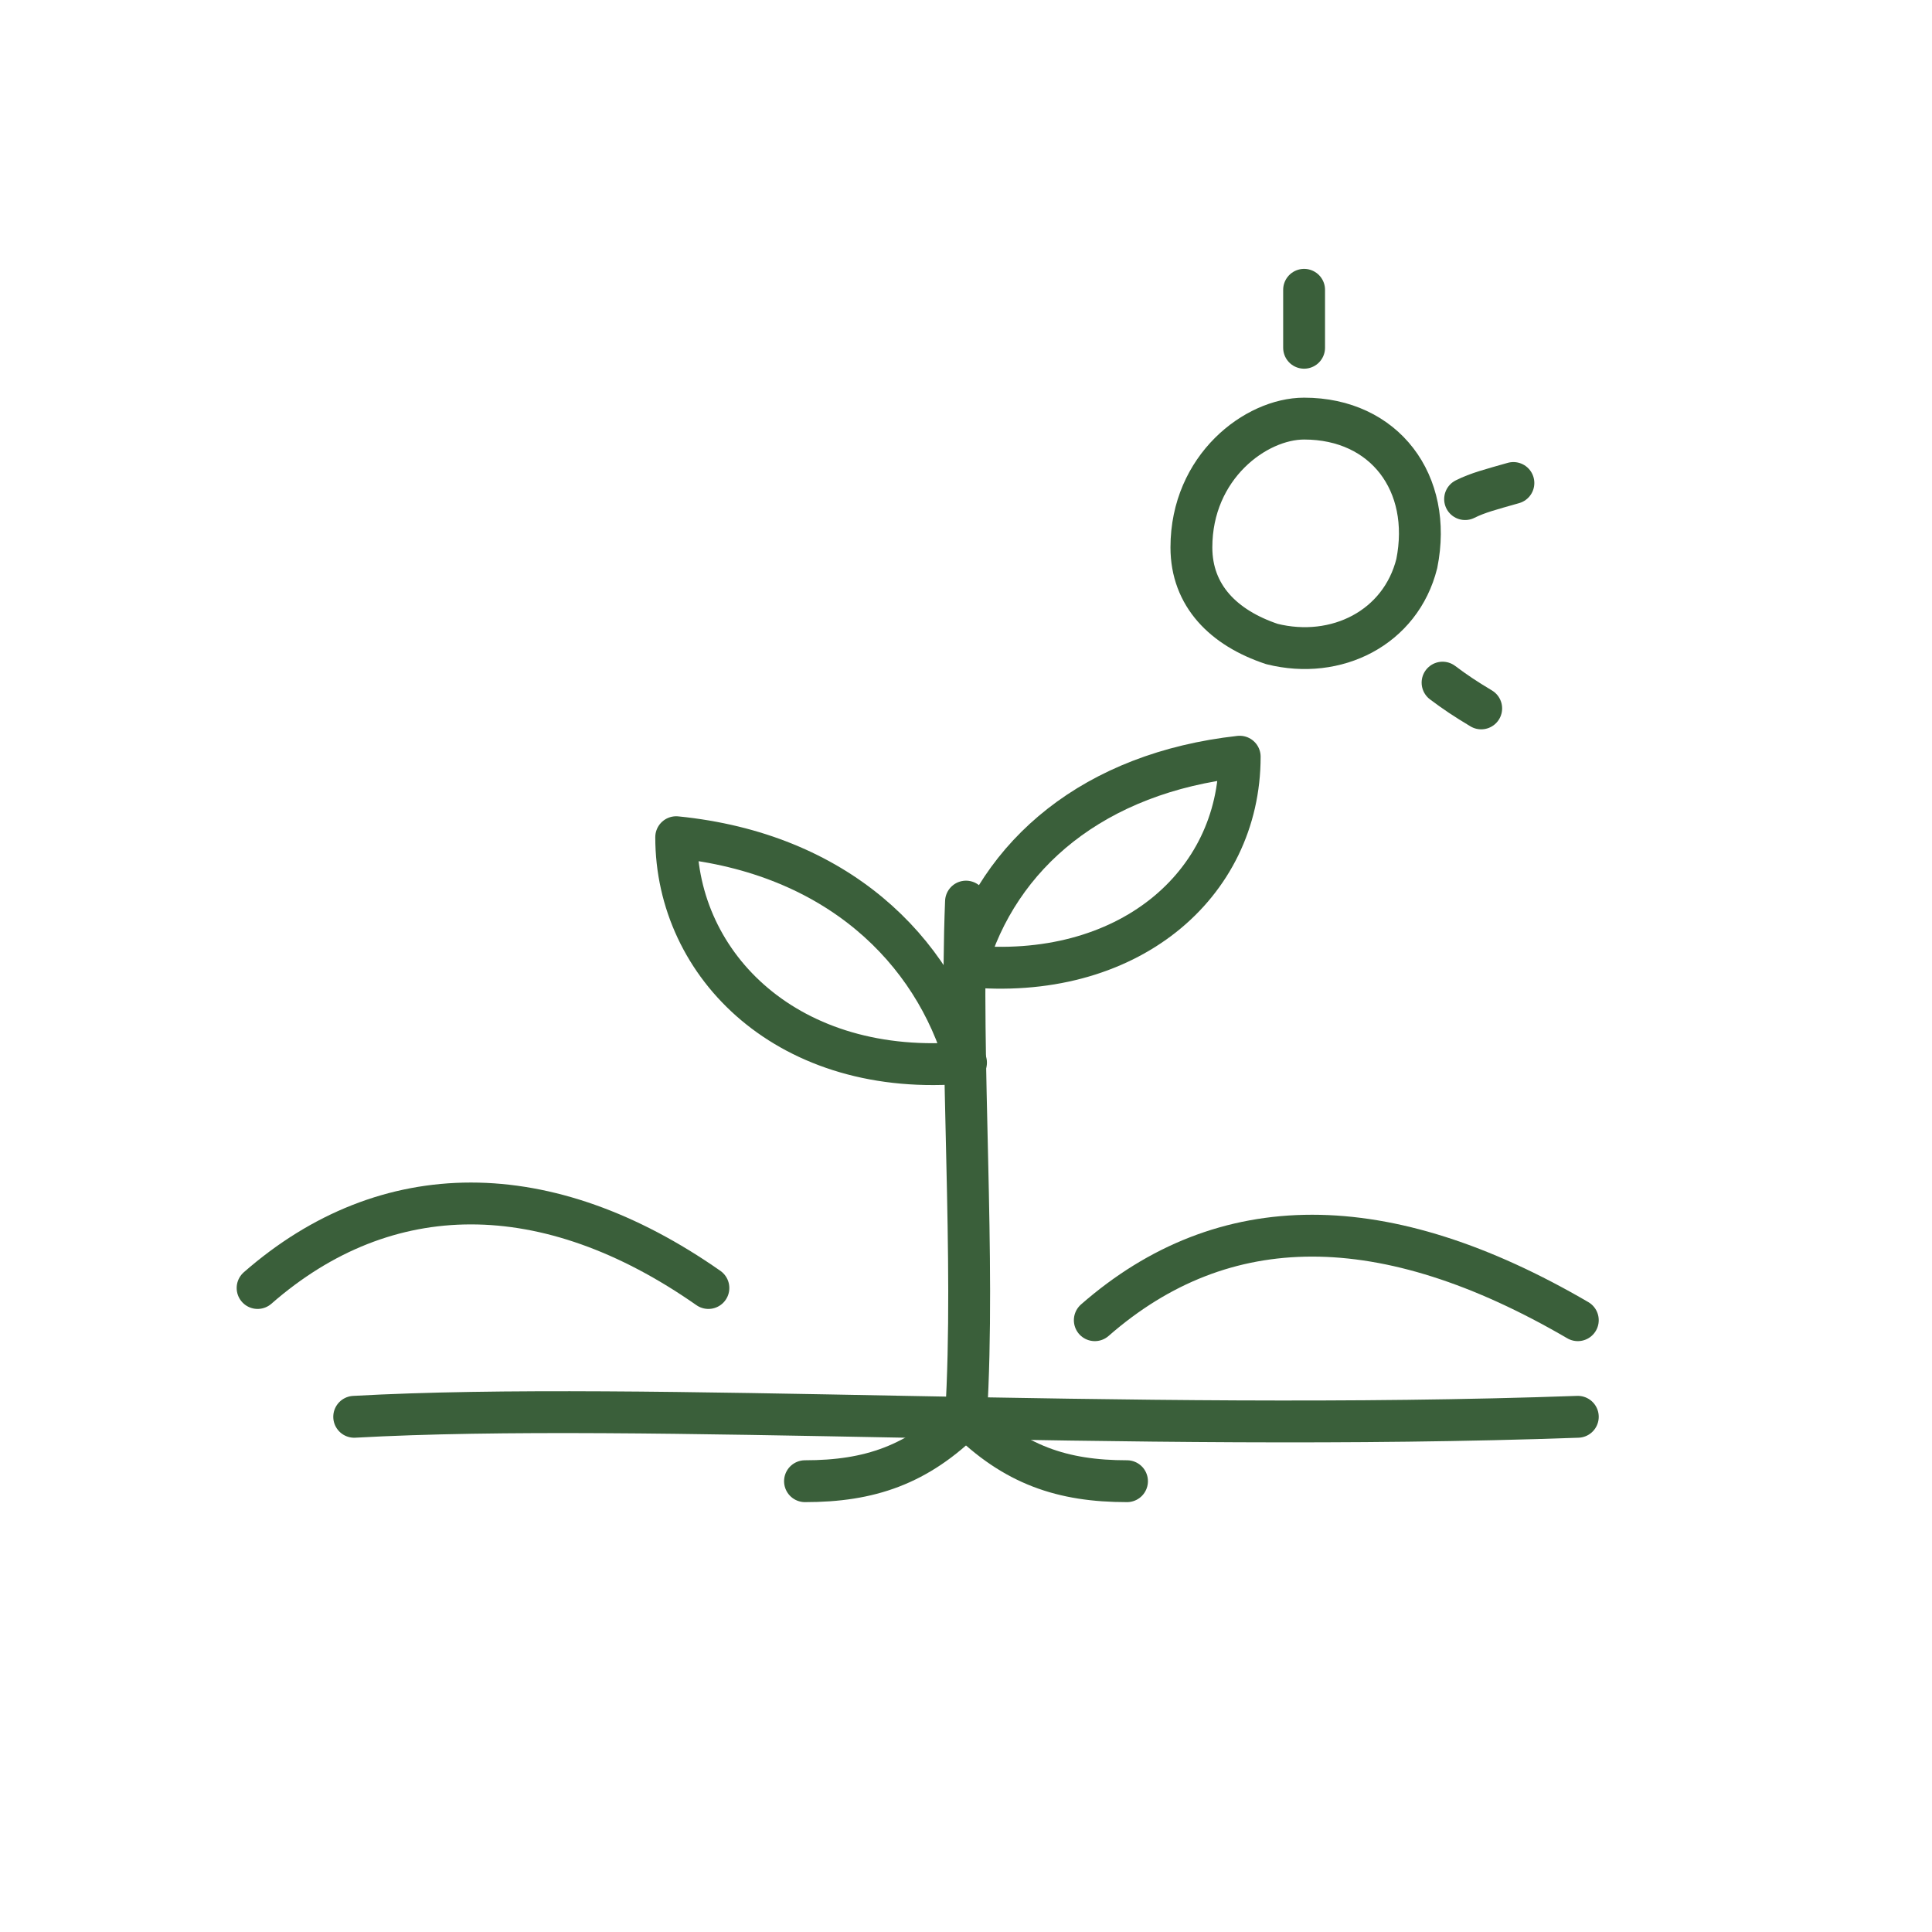
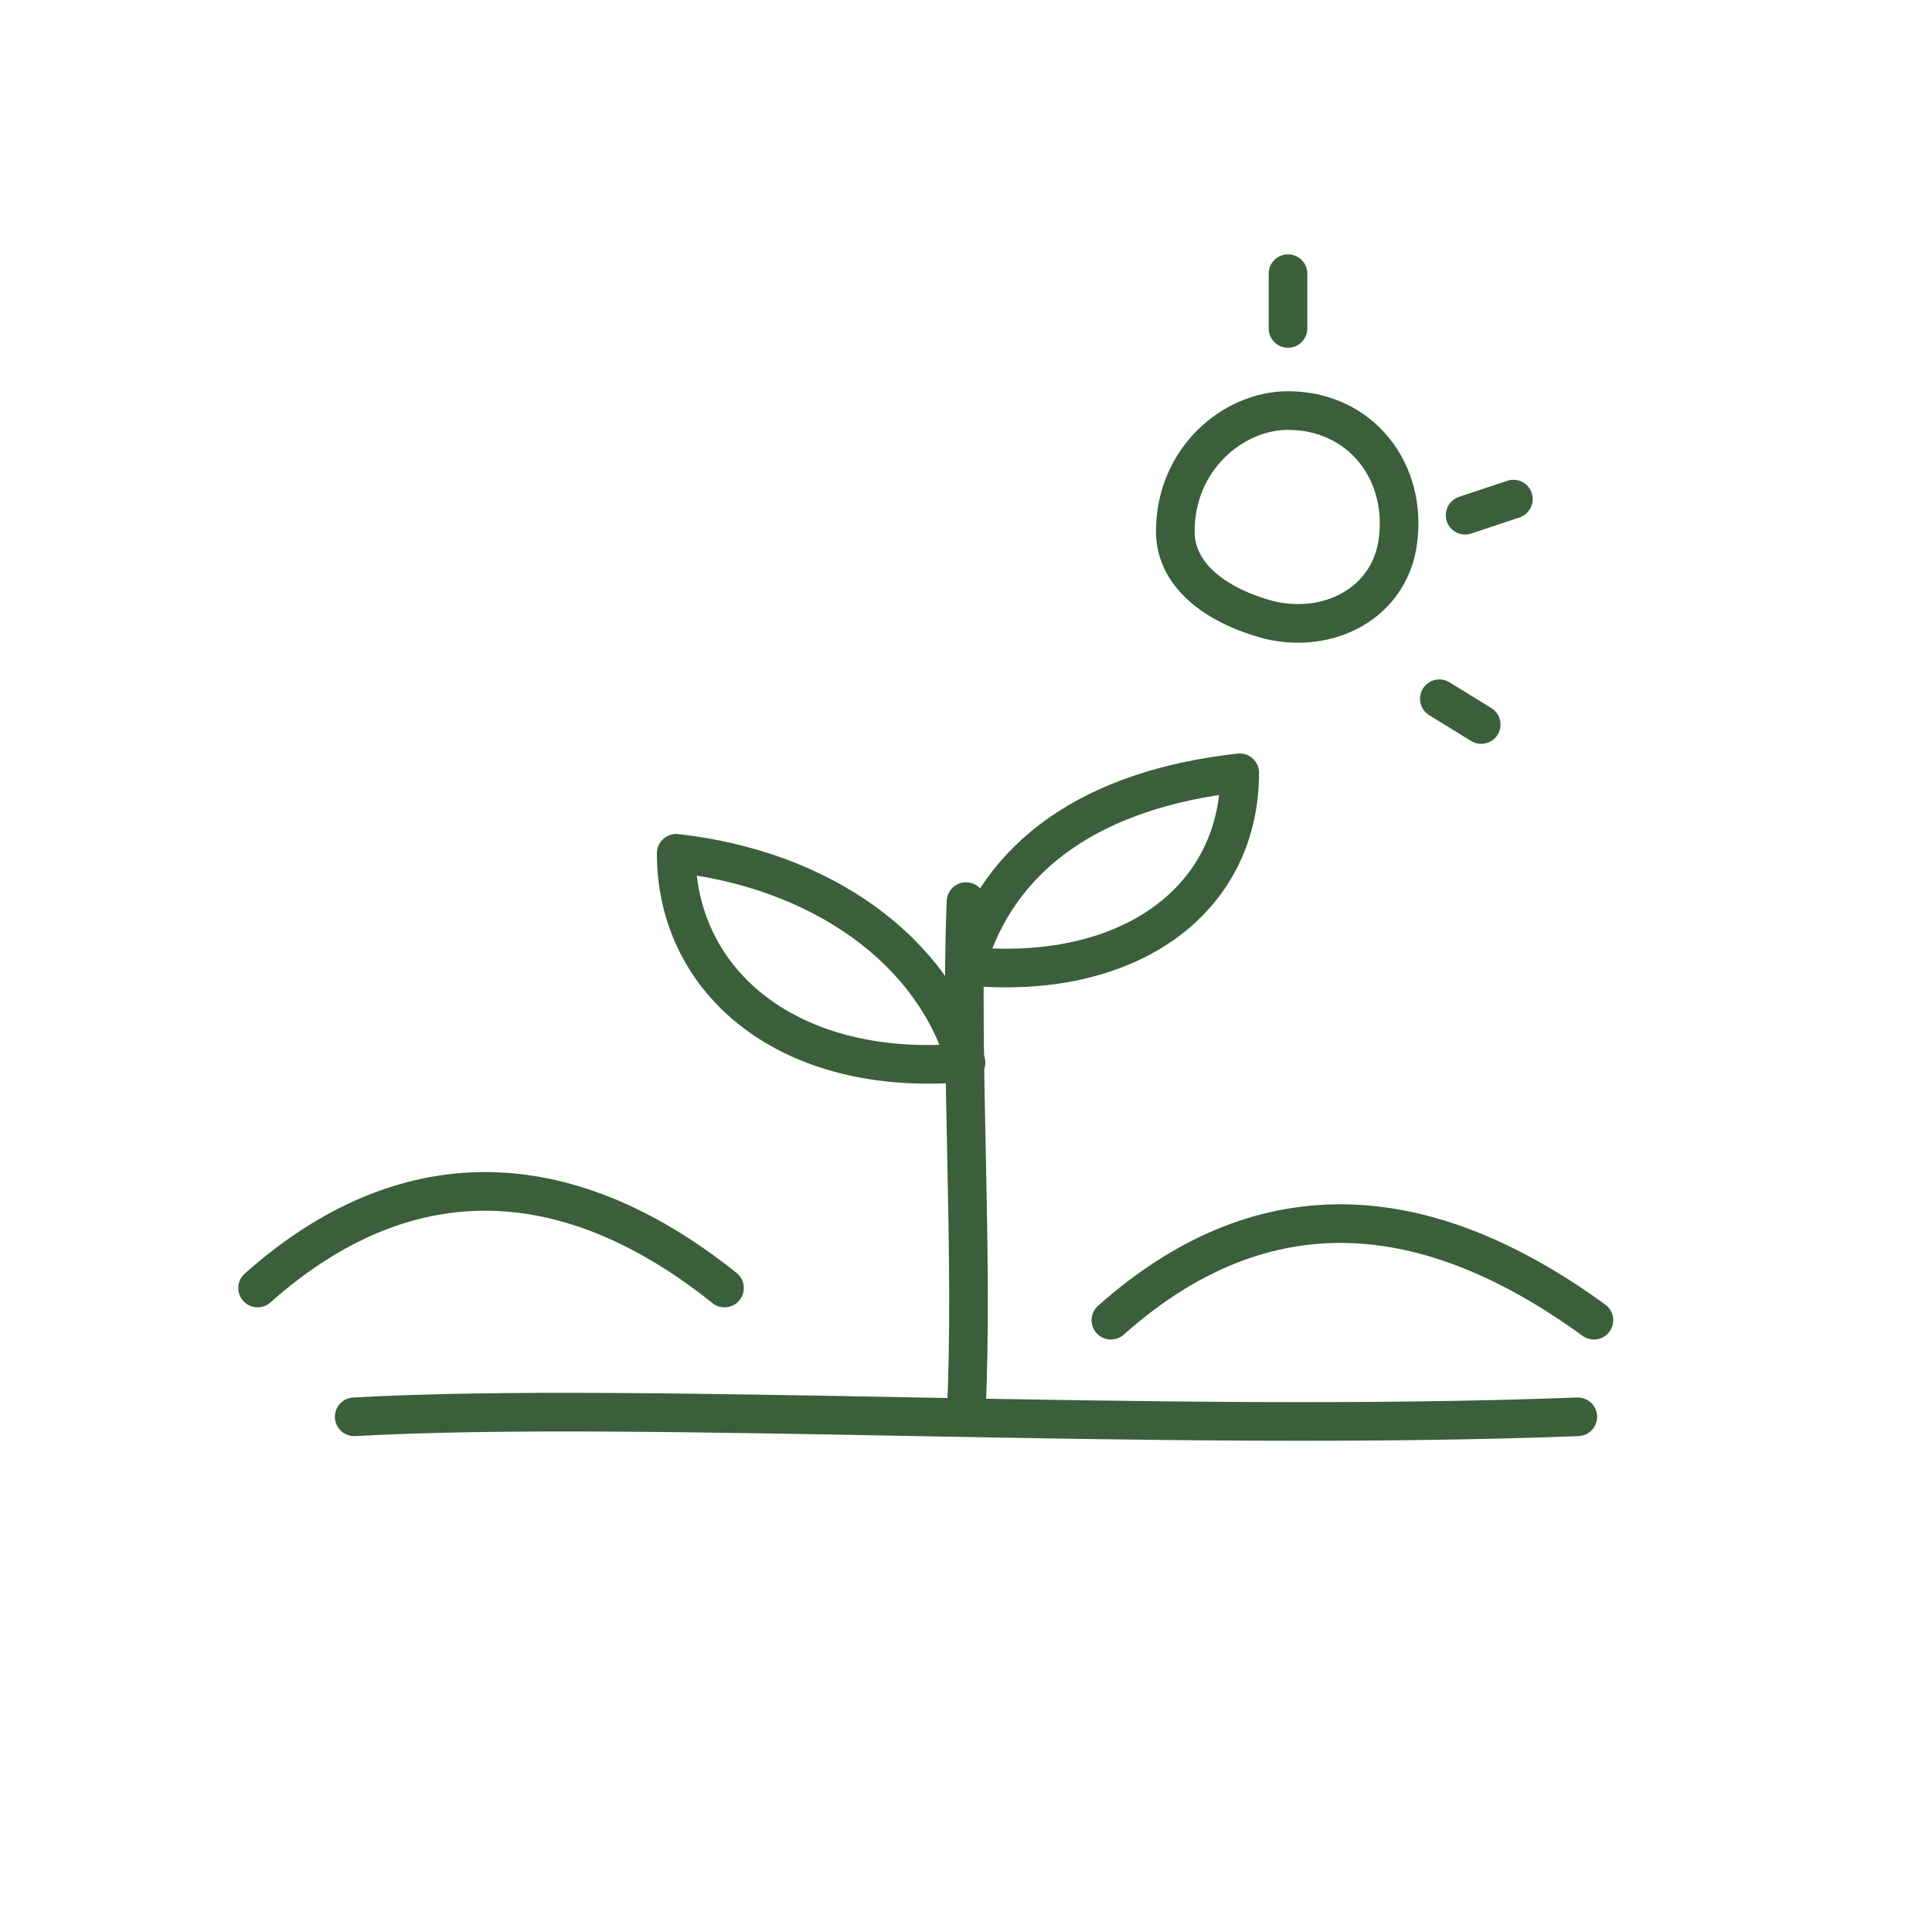
- <svg xmlns="http://www.w3.org/2000/svg" viewBox="0 0 120 120" fill="none" stroke="#3A5F3A" stroke-width="2.6" stroke-linecap="round" stroke-linejoin="round">
-   <path d="M74 34c0-5 4-8 7-8 5 0 8 4 7 9-1 4-5 6-9 5-3-1-5-3-5-6Z" />
-   <path d="M81 18c0 1.6 0 2.6 0 3.6" />
-   <path d="M94 30c-1.4.4-2.2.6-3 1" />
-   <path d="M92 44c-1-.6-1.6-1-2.4-1.6" />
-   <path d="M16 80c8-7 18-7 28 0" />
-   <path d="M68 82c8-7 18-7 30 0" />
-   <path d="M22 88c18-1 48 1 76 0" />
-   <path d="M60 88c.6-10-.4-22 0-32" />
-   <path d="M60 66c-2-7-8-13-18-14 0 8 7 15 18 14Z" />
-   <path d="M60 60c2-7 8-12 17-13 0 8-7 14-17 13Z" />
-   <path d="M60 88c-3 3-6 4-10 4" />
-   <path d="M60 88c3 3 6 4 10 4" />
+ <svg xmlns="http://www.w3.org/2000/svg" viewBox="0 0 120 120" fill="none" stroke="#3A5F3A" stroke-width="2.4" stroke-linecap="round" stroke-linejoin="round">
+   <path d="M73 33c0-4.5 3.6-7.5 7-7.5 4.5 0 7.5 3.8 6.8 8.3-.6 3.7-4.3 5.6-8 4.7-3-.8-5.8-2.6-5.8-5.5Z" />
+   <path d="M80 17v3.4M94 31l-3 1M92 45l-2.6-1.6" />
+   <path d="M16 80c9-8 19-8 29 0" />
+   <path d="M69 82c9-8 19-8 30 0" />
+   <path d="M22 88c18-1 50 1 76 0" />
+   <path d="M60 88c.5-10-.4-22 0-32" />
+   <path d="M60 66c-2-7-9-12-18-13 0 8 7 14 18 13Z" />
+   <path d="M60 60c2-7 8-11 17-12 0 8-7 13-17 12Z" />
</svg>
